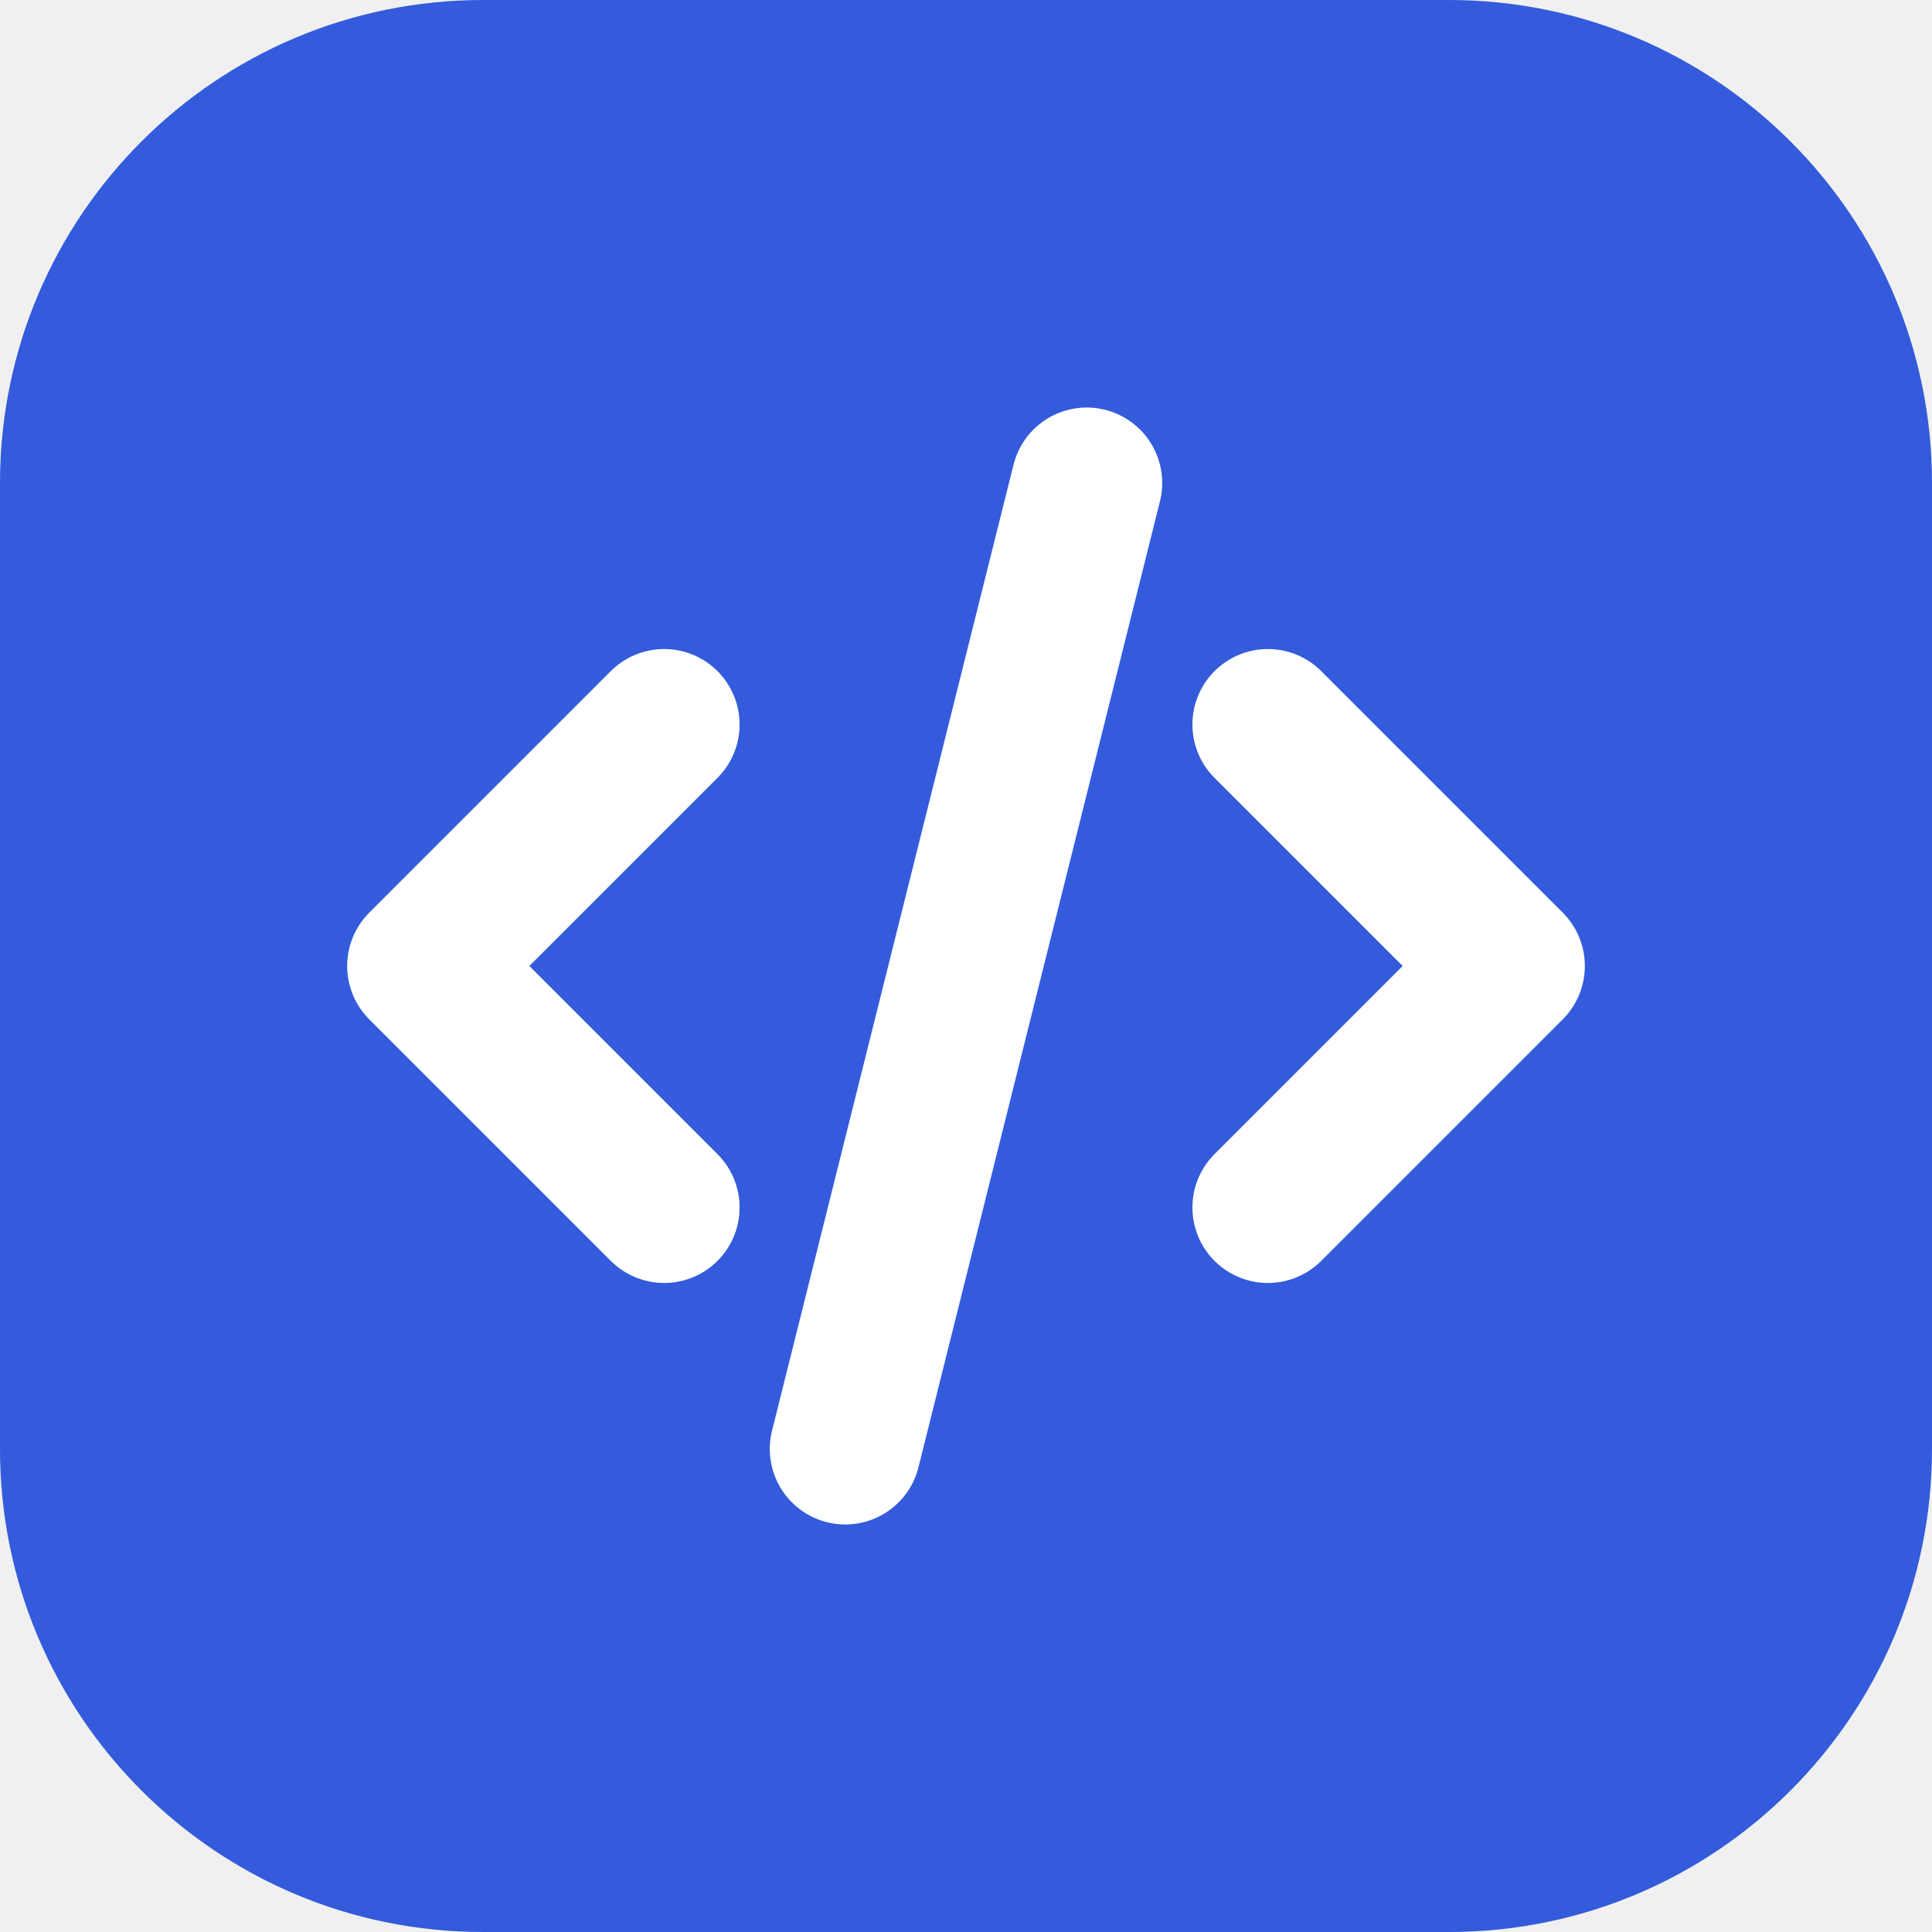
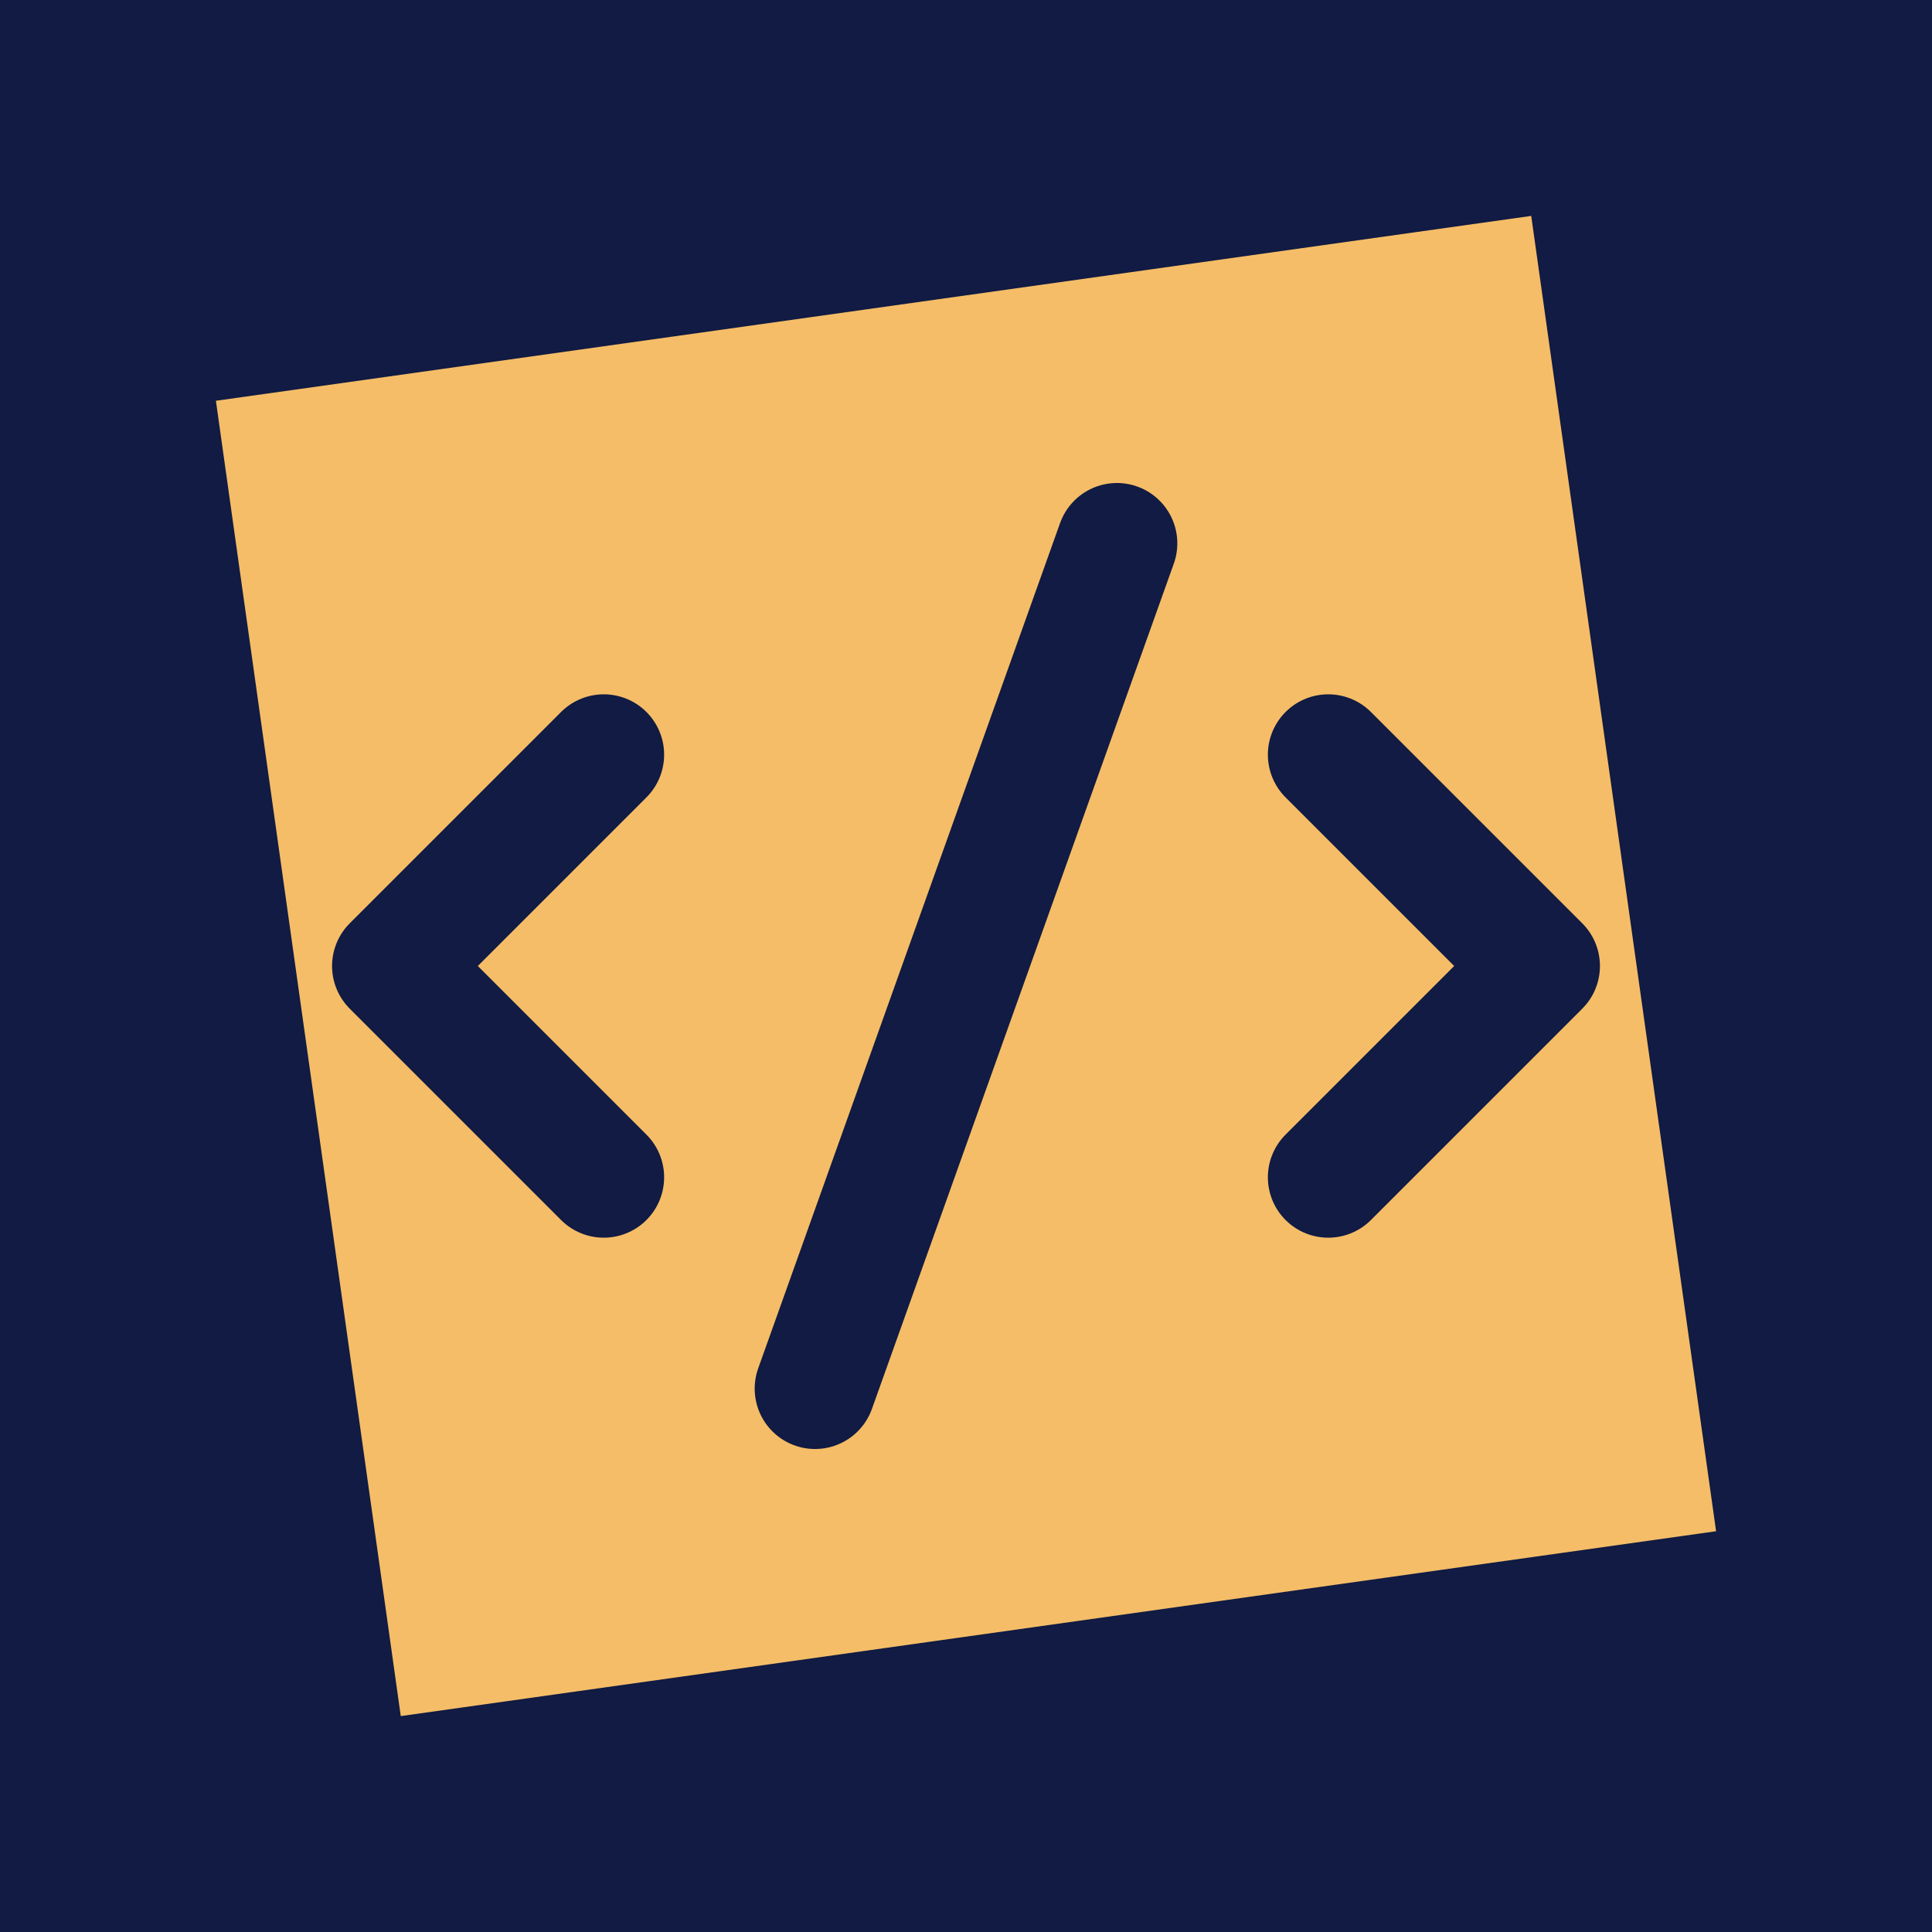
<svg xmlns="http://www.w3.org/2000/svg" viewBox="0 0 64 64">
-   <rect width="64" height="64" rx="16" fill="#335bdb" />
-   <path d="M22 24l-8 8 8 8m20-16l8 8-8 8M36 16l-8 32" fill="none" stroke="#fff" stroke-width="5" stroke-linecap="round" stroke-linejoin="round" />
+   <rect width="64" height="64" fill="#111b43" />
+   <rect x="10" y="10" width="44" height="44" fill="#f5bd67" transform="rotate(-8 32 32)" />
+   <path d="M20 25l-7 7 7 7m24-14l7 7-7 7M37 18l-10 28" fill="none" stroke="#111b43" stroke-width="4" stroke-linecap="round" stroke-linejoin="round" />
</svg>
